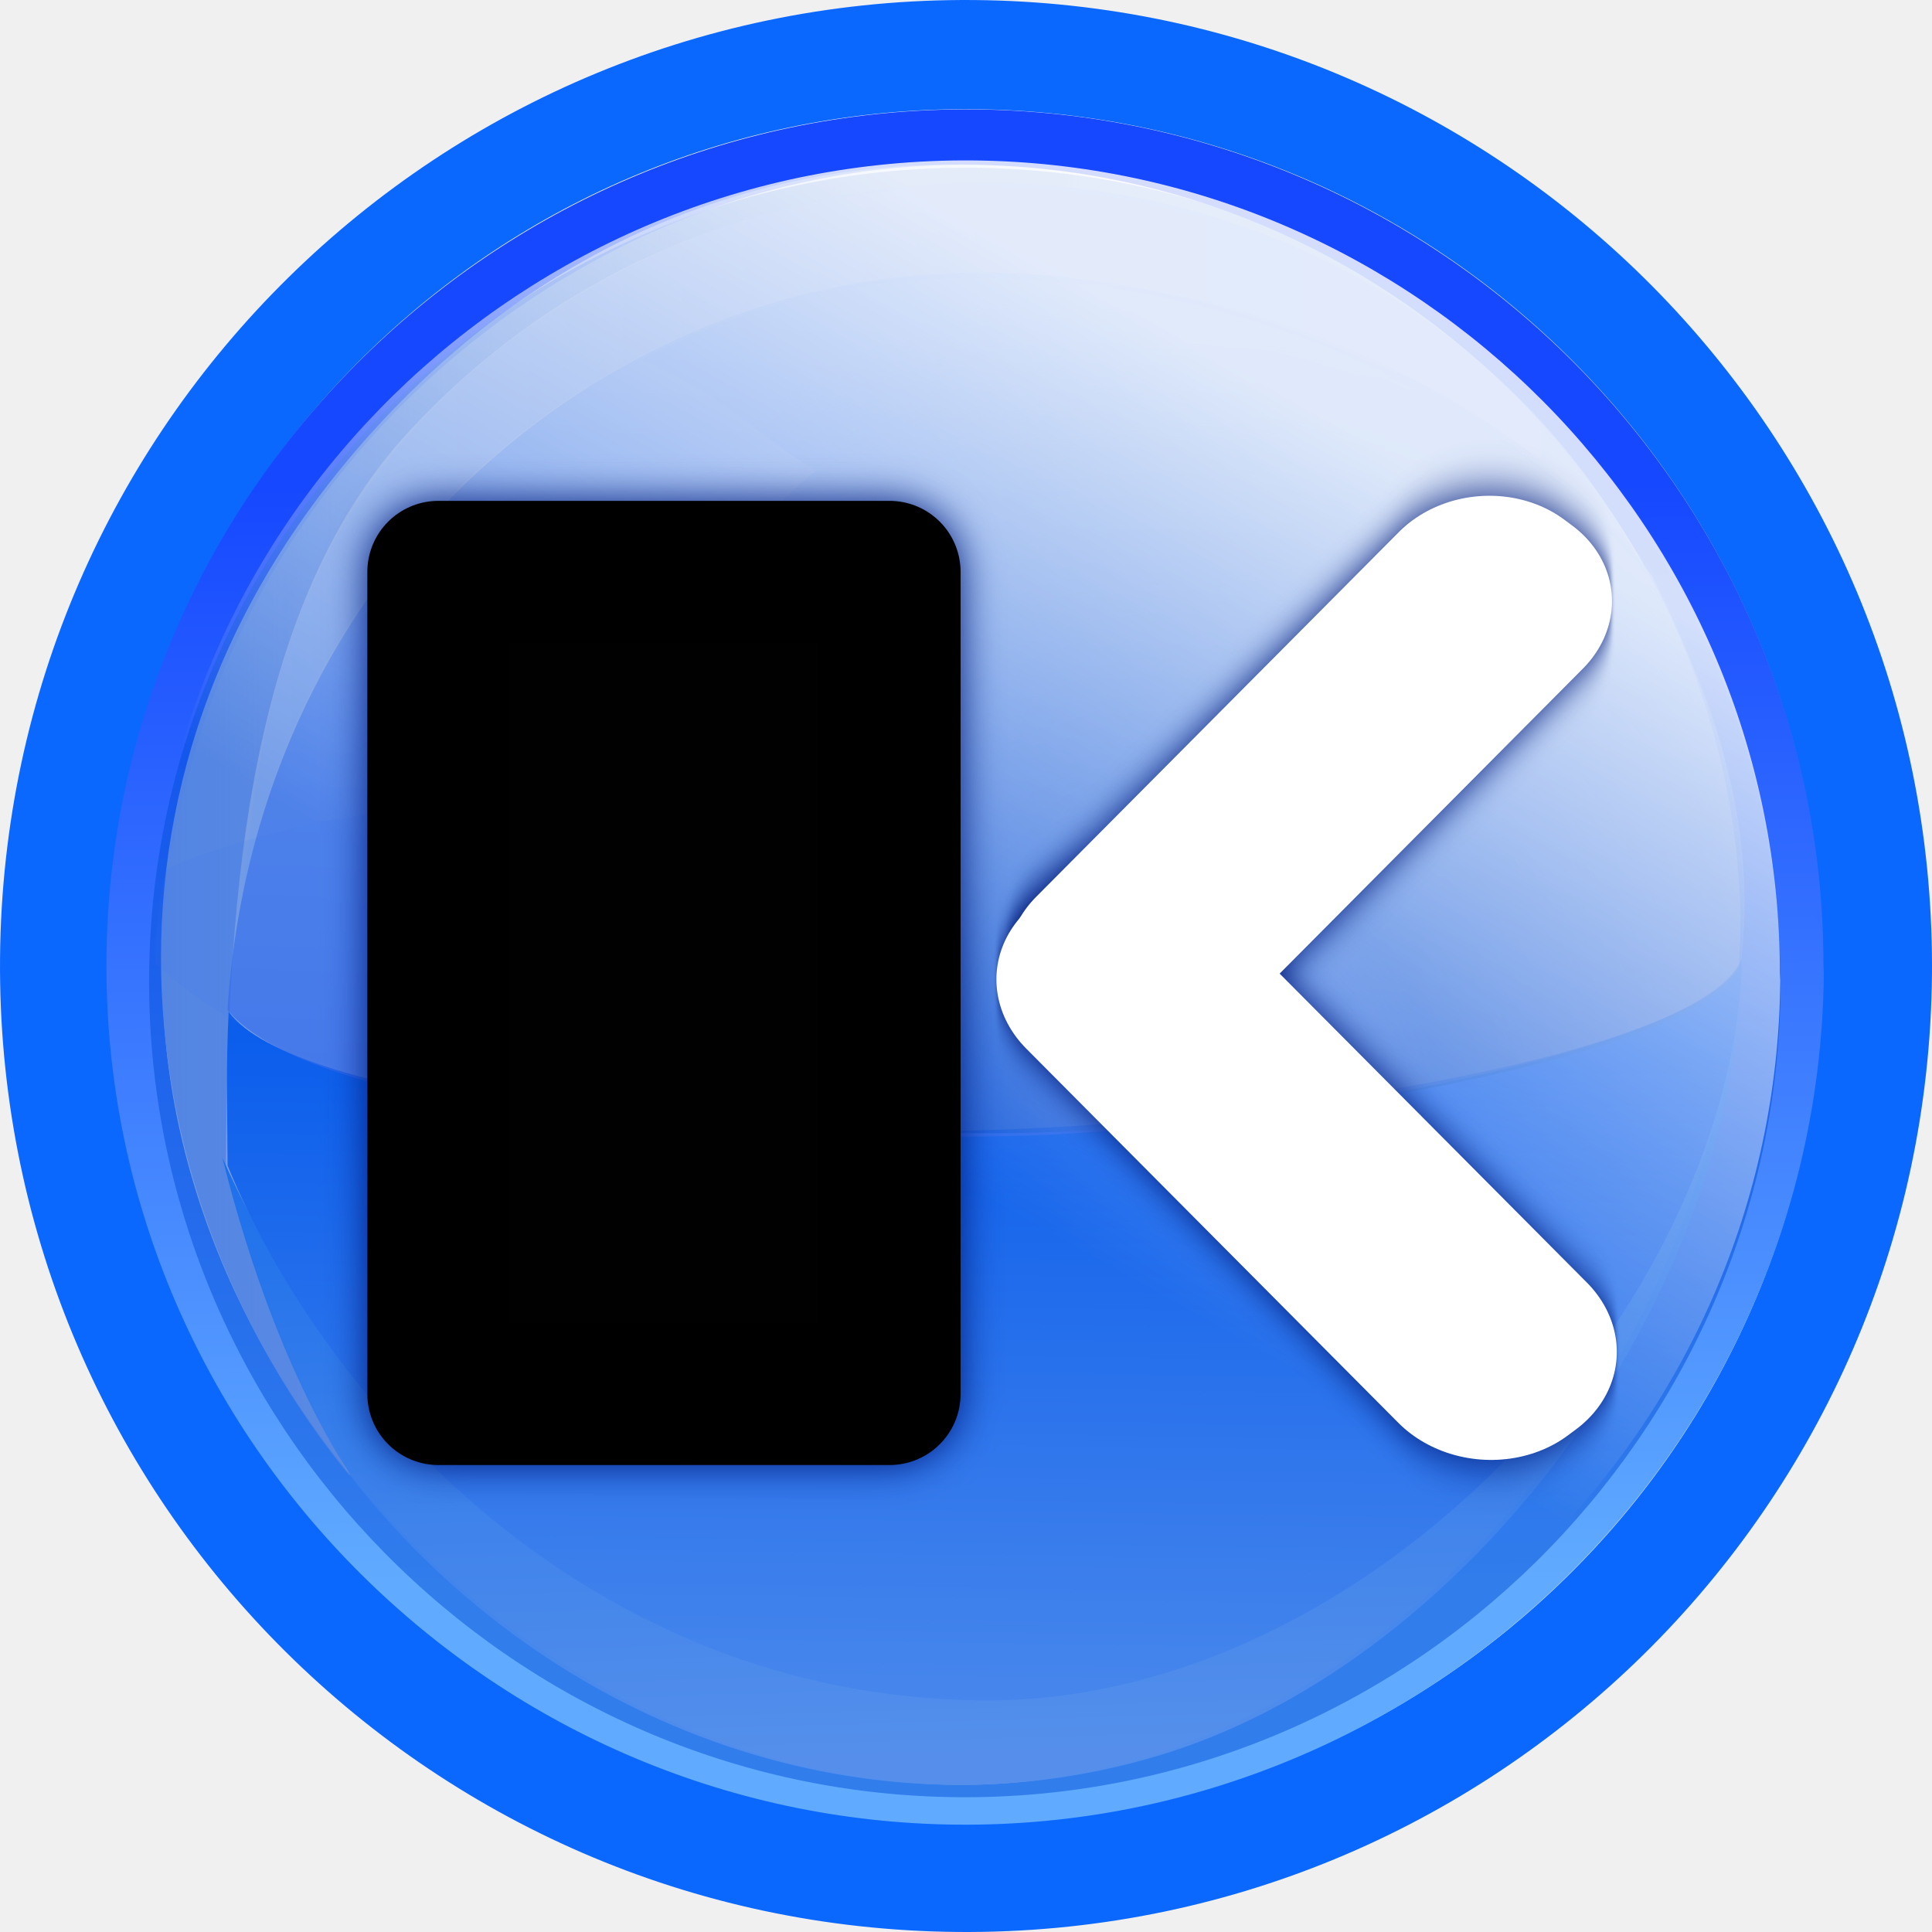
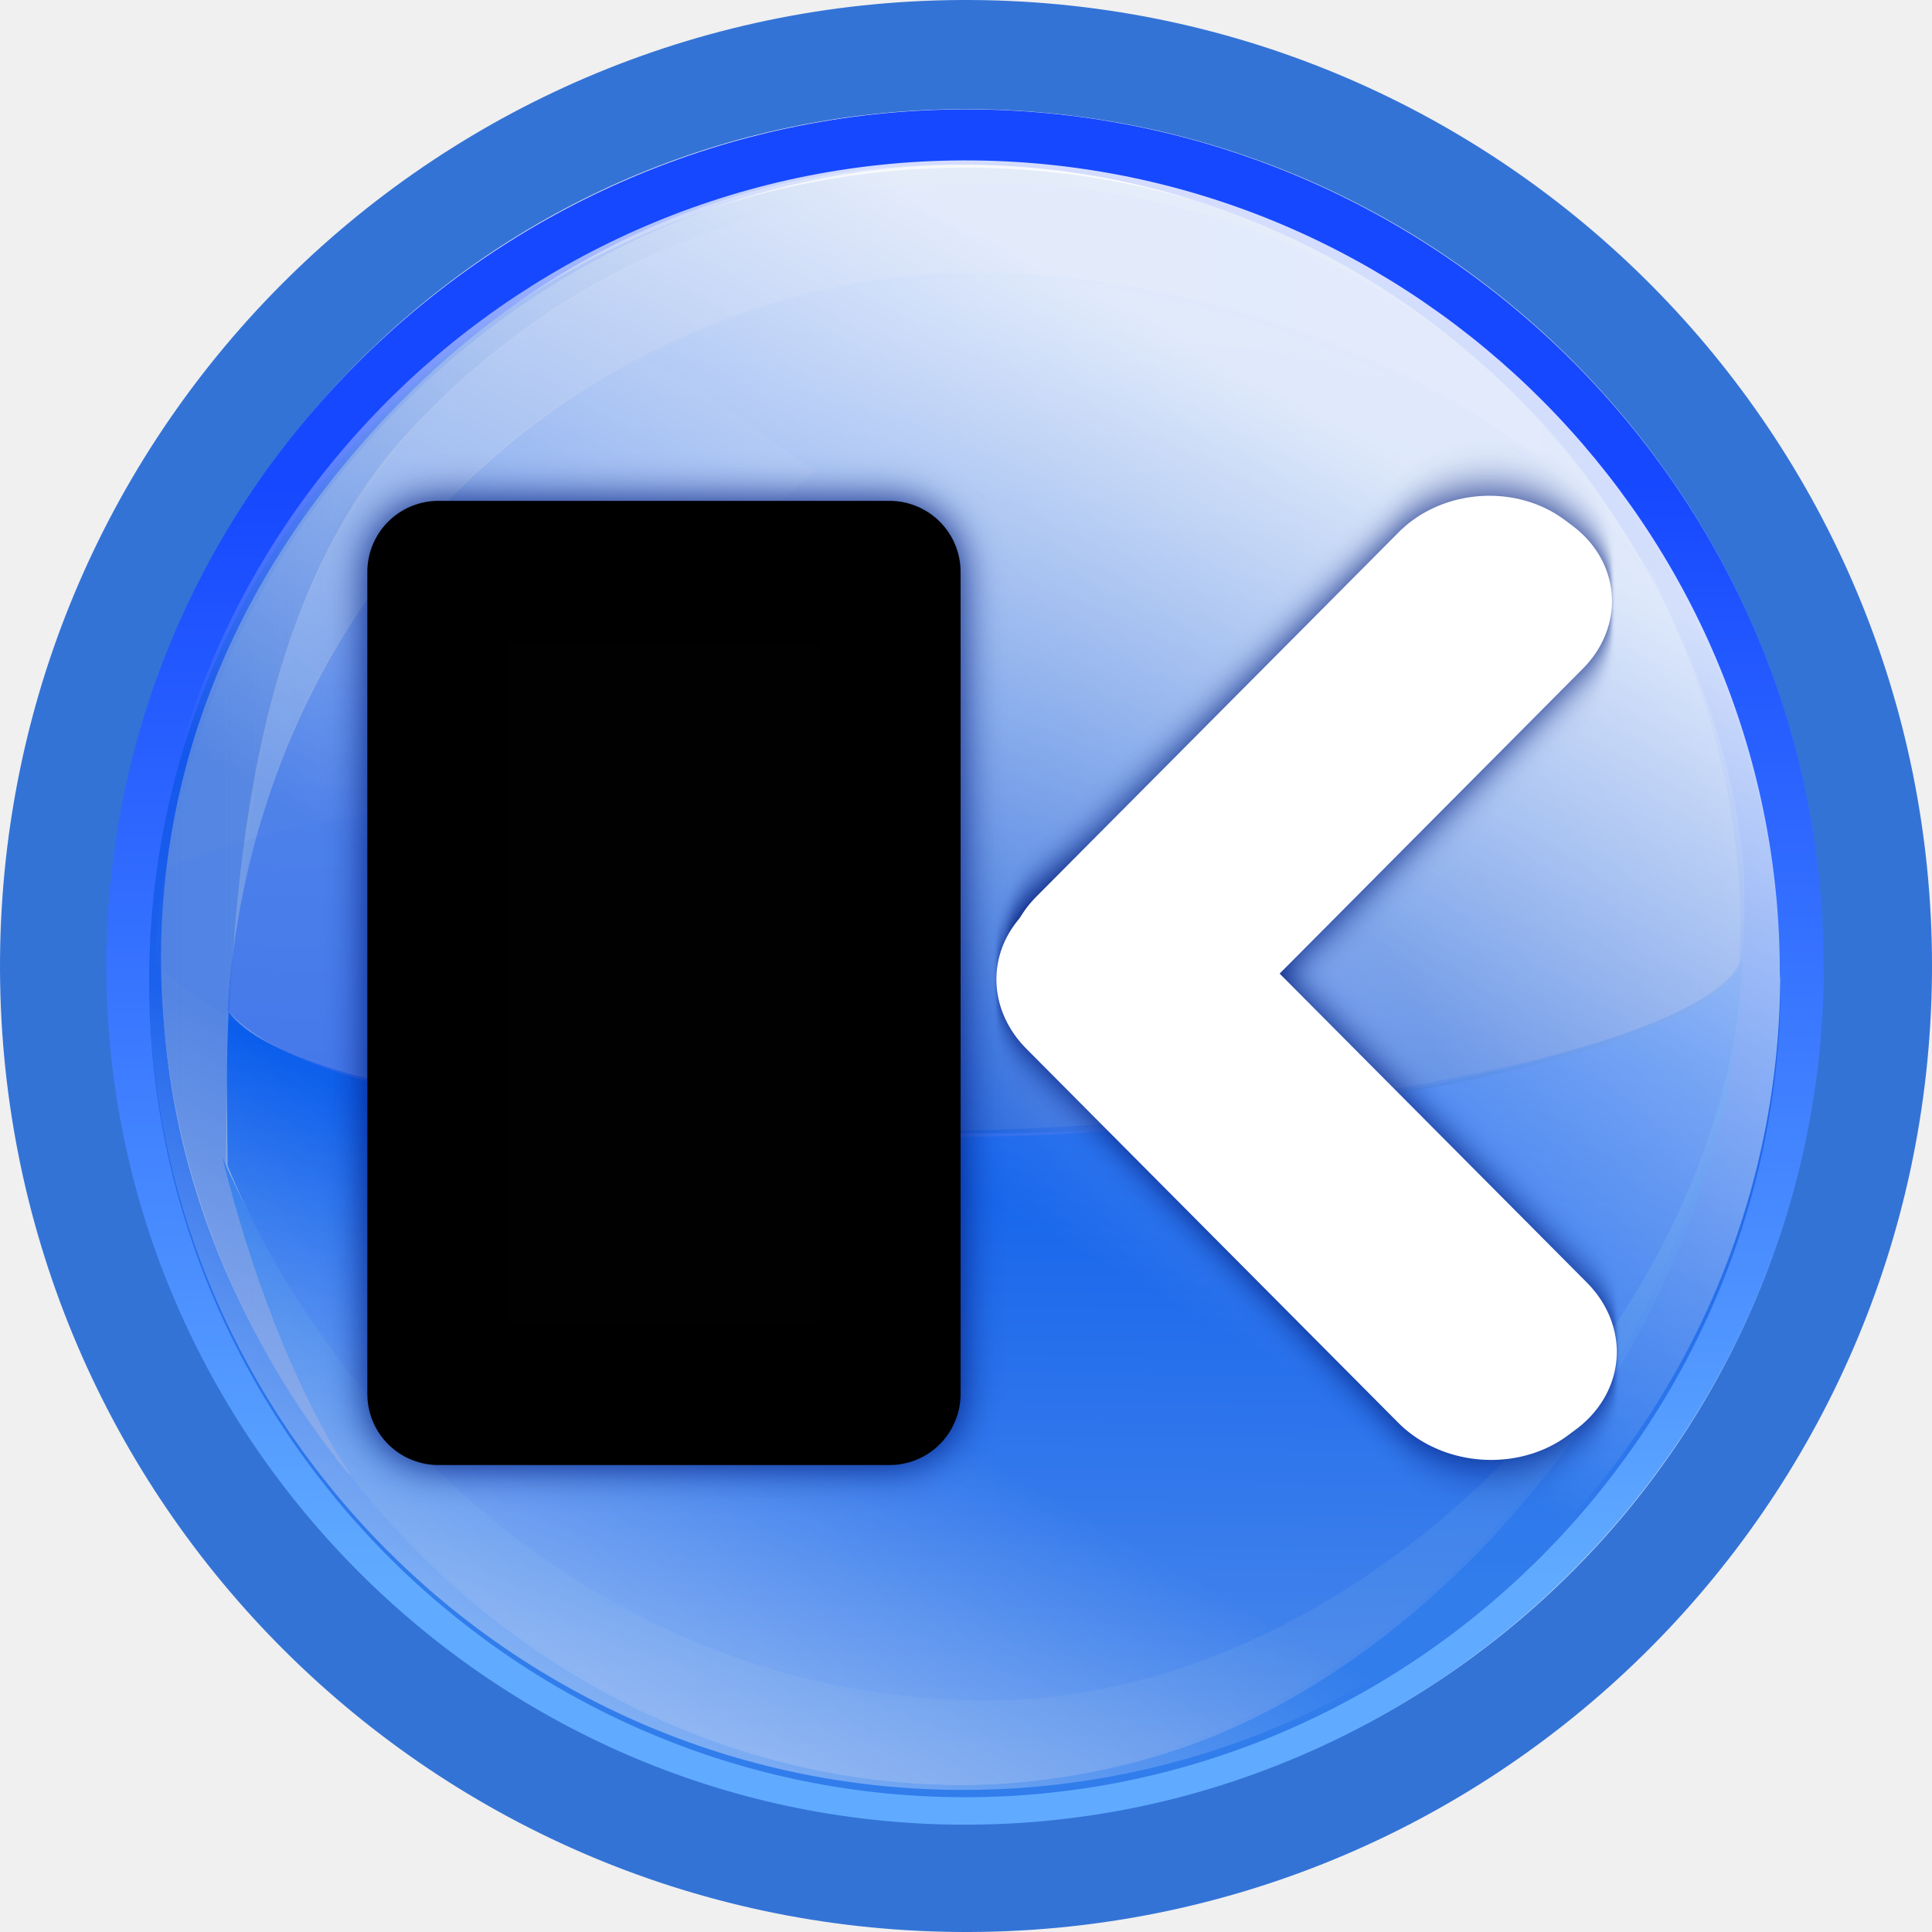
<svg xmlns="http://www.w3.org/2000/svg" xmlns:xlink="http://www.w3.org/1999/xlink" width="100mm" height="100mm" viewBox="0 0 100 100" version="1.1" id="svg5">
  <defs id="defs2">
    <clipPath clipPathUnits="userSpaceOnUse" id="clipPath4542">
      <rect style="fill:#0066ff;fill-opacity:0.955;stroke-width:1.014" id="rect4544" width="398.239" height="369.096" x="-209.859" y="-158.211" transform="matrix(0.9955554,0.0941775,-0.1098134,0.9939522,0,0)" />
    </clipPath>
    <linearGradient id="c" x1="55.344" x2="55.344" y1="154.806" y2="41.343" gradientTransform="matrix(0.999952,0,0,0.9999439,0.00327684,0.00327477)" gradientUnits="userSpaceOnUse" xlink:href="#b" />
    <linearGradient id="b">
      <stop offset="0" stop-color="#418bde" id="stop2" />
      <stop offset="1" stop-color="#001b7b" id="stop4" />
    </linearGradient>
    <linearGradient id="d" x1="62.977" x2="62.977" y1="181.128" y2="61.909" gradientUnits="userSpaceOnUse" gradientTransform="matrix(1.012131,0,0,1.012131,-0.763964,-0.76396)">
      <stop offset="0" stop-color="#a4cdec" id="stop16" />
      <stop offset="1" stop-color="#0068c6" id="stop18" />
    </linearGradient>
    <linearGradient id="e" x1="65.084" x2="65.084" y1="14.162" y2="77.263" gradientUnits="userSpaceOnUse" xlink:href="#a" gradientTransform="matrix(1.012131,0,0,1.012131,-0.763964,-0.76396)" />
    <linearGradient id="a">
      <stop offset="0" stop-color="#fff" id="stop7" />
      <stop offset="1" stop-color="#fff" stop-opacity="0" id="stop9" />
    </linearGradient>
    <linearGradient id="f" x1="27.003" x2="73.706" y1="26.375" y2="73.758" gradientUnits="userSpaceOnUse" xlink:href="#a" gradientTransform="matrix(1.012131,0,0,1.012131,-0.763964,-0.76396)" />
    <linearGradient id="g" x1="62.997" x2="62.997" y1="167.233" y2="64.977" gradientUnits="userSpaceOnUse" xlink:href="#a" gradientTransform="matrix(1.012131,0,0,1.012131,-0.763964,-0.76396)" />
    <linearGradient id="i" x1="31.053" x2="53.82" y1="21.614" y2="60.985" gradientTransform="matrix(0.9998974,-0.01009996,0.01009996,0.9998974,0.00327684,0.00327477)" gradientUnits="userSpaceOnUse" xlink:href="#a" />
    <linearGradient id="linearGradient8027">
      <stop style="stop-color:#00007a;stop-opacity:1;" offset="0" id="stop8029" />
      <stop style="stop-color:#1648ff;stop-opacity:1;" offset="1" id="stop8031" />
    </linearGradient>
    <linearGradient id="linearGradient8087">
      <stop id="stop8089" offset="0" style="stop-color:#60abff;stop-opacity:1;" />
      <stop id="stop8091" offset="1" style="stop-color:#1648ff;stop-opacity:1;" />
    </linearGradient>
    <linearGradient id="linearGradient8400">
      <stop id="stop8402" offset="0" style="stop-color:#a5bbed;stop-opacity:1;" />
      <stop id="stop8404" offset="1" style="stop-color:#a5cced;stop-opacity:0;" />
    </linearGradient>
    <linearGradient id="linearGradient8386">
      <stop style="stop-color:#e7f0ff;stop-opacity:1;" offset="0" id="stop8388" />
      <stop style="stop-color:#9db4ff;stop-opacity:1;" offset="1" id="stop8390" />
    </linearGradient>
    <linearGradient id="linearGradient8158">
      <stop style="stop-color:#a5cfff;stop-opacity:1;" offset="0" id="stop8160" />
      <stop style="stop-color:#167eff;stop-opacity:1;" offset="1" id="stop8162" />
    </linearGradient>
    <linearGradient id="linearGradient8158-9">
      <stop style="stop-color:#a5cfff;stop-opacity:1;" offset="0" id="stop8160-6" />
      <stop style="stop-color:#166eff;stop-opacity:1;" offset="1" id="stop8162-5" />
    </linearGradient>
    <linearGradient id="linearGradient8318">
      <stop id="stop8320" offset="0" style="stop-color:#a5c7ff;stop-opacity:1;" />
      <stop id="stop8322" offset="1" style="stop-color:#6085ff;stop-opacity:1;" />
    </linearGradient>
    <linearGradient id="linearGradient8370">
      <stop id="stop8372" offset="0" style="stop-color:#93beff;stop-opacity:1;" />
      <stop style="stop-color:#0051c2;stop-opacity:1" offset="0.319" id="stop8374" />
      <stop id="stop3815" offset="0.79" style="stop-color:#3379cf;stop-opacity:0.648;" />
      <stop id="stop8376" offset="1" style="stop-color:#6497ff;stop-opacity:0.224;" />
    </linearGradient>
-     <linearGradient gradientTransform="matrix(0.5662048,0,0,0.5662048,52.19284,132.3069)" y2="382.432" x2="364.463" y1="762.081" x1="365.953" gradientUnits="userSpaceOnUse" id="linearGradient8068" xlink:href="#linearGradient8087" />
-     <linearGradient xlink:href="#linearGradient8400" id="linearGradient8398" x1="118.342" y1="504.856" x2="495.98" y2="504.856" gradientUnits="userSpaceOnUse" gradientTransform="matrix(0.6406747,0,0,0.6406747,25.03779,91.39863)" />
-     <linearGradient xlink:href="#linearGradient8386" id="linearGradient8384" x1="131.828" y1="458.355" x2="572.917" y2="458.355" gradientUnits="userSpaceOnUse" gradientTransform="matrix(0.6406747,0,0,0.6406747,25.03779,91.39863)" />
-     <linearGradient xlink:href="#linearGradient8158" id="linearGradient8156" x1="382.785" y1="789.214" x2="376.209" y2="559.214" gradientUnits="userSpaceOnUse" gradientTransform="matrix(0.6406747,0,0,0.6406747,25.03779,91.39863)" />
-     <linearGradient gradientTransform="matrix(0.6406747,0,0,0.6406747,23.98732,90.34269)" y2="577.397" x2="388.331" y1="817.499" x1="384.805" gradientUnits="userSpaceOnUse" id="linearGradient8179" xlink:href="#linearGradient8158-9" />
-     <linearGradient y2="508.302" x2="371.923" y1="759.901" x1="382.785" gradientTransform="matrix(0.6406747,0,0,-0.593241,23.98732,768.086)" gradientUnits="userSpaceOnUse" id="linearGradient8213" xlink:href="#linearGradient8318" />
-     <radialGradient xlink:href="#linearGradient8370" id="radialGradient3873" cx="347.689" cy="577.143" fx="347.689" fy="577.143" r="242.475" gradientTransform="matrix(0.5529115,-0.1720077,0.2036937,0.6547649,-2.612983,155.4045)" gradientUnits="userSpaceOnUse" />
-     <linearGradient gradientTransform="matrix(0.5378945,0,0,0.5378945,62.38265,149.4595)" y2="313.384" x2="436.732" y1="582.586" x1="286.064" gradientUnits="userSpaceOnUse" id="linearGradient8068-2" xlink:href="#linearGradient8235" />
    <linearGradient id="linearGradient8235">
      <stop id="stop8231" offset="0" style="stop-color:#ffffff;stop-opacity:0" />
      <stop id="stop8233" offset="1" style="stop-color:#ffffff;stop-opacity:0.817" />
    </linearGradient>
    <filter style="color-interpolation-filters:sRGB" id="filter930" x="-0.294" y="-15.256" width="1.589" height="31.512">
      <feGaussianBlur stdDeviation="0.926" id="feGaussianBlur932" />
    </filter>
    <filter style="color-interpolation-filters:sRGB" id="filter934" x="-0.296" y="-15.364" width="1.593" height="31.727">
      <feGaussianBlur stdDeviation="0.926" id="feGaussianBlur936" />
    </filter>
    <filter style="color-interpolation-filters:sRGB" id="filter976" x="-0.263" y="-0.145" width="1.527" height="1.289">
      <feGaussianBlur stdDeviation="1.03" id="feGaussianBlur978" />
    </filter>
+     <linearGradient gradientTransform="matrix(0.1498084,0,0,0.1498084,-216.2035,17.4338)" y2="382.432" x2="364.463" y1="762.081" x1="365.953" gradientUnits="userSpaceOnUse" id="linearGradient8068" xlink:href="#linearGradient8087" />
+     <linearGradient xlink:href="#linearGradient8400" id="linearGradient8398" x1="118.342" y1="504.856" x2="495.98" y2="504.856" gradientUnits="userSpaceOnUse" gradientTransform="matrix(0.1695118,0,0,0.1695118,-223.3882,6.610147)" />
+     <linearGradient xlink:href="#linearGradient8386" id="linearGradient8384" x1="131.828" y1="458.355" x2="572.917" y2="458.355" gradientUnits="userSpaceOnUse" gradientTransform="matrix(0.1695118,0,0,0.1695118,-223.3882,6.610147)" />
+     <linearGradient xlink:href="#linearGradient8158" id="linearGradient8156" x1="382.785" y1="789.214" x2="376.209" y2="559.214" gradientUnits="userSpaceOnUse" gradientTransform="matrix(0.1695118,0,0,0.1695118,-223.3882,6.610147)" />
+     <linearGradient gradientTransform="matrix(0.1695118,0,0,0.1695118,-223.6662,6.330762)" y2="577.397" x2="388.331" y1="817.499" x1="384.805" gradientUnits="userSpaceOnUse" id="linearGradient8179" xlink:href="#linearGradient8158-9" />
+     <linearGradient y2="508.302" x2="371.923" y1="759.901" x1="382.785" gradientTransform="matrix(0.1695118,0,0,-0.1569617,-223.6662,185.6503)" gradientUnits="userSpaceOnUse" id="linearGradient8213" xlink:href="#linearGradient8318" />
+     <radialGradient xlink:href="#linearGradient8370" id="radialGradient3873" cx="347.689" cy="577.143" fx="347.689" fy="577.143" r="242.475" gradientTransform="matrix(0.1462912,-0.04551037,0.05389397,0.1732399,-230.7042,23.54502)" gradientUnits="userSpaceOnUse" />
+     <linearGradient gradientTransform="matrix(0.1423179,0,0,0.1423179,-213.5074,21.97208)" y2="313.384" x2="436.732" y1="582.586" x1="286.064" gradientUnits="userSpaceOnUse" id="linearGradient8068-2" xlink:href="#linearGradient8235" />
+     <linearGradient xlink:href="#linearGradient1395" id="linearGradient1103" gradientUnits="userSpaceOnUse" gradientTransform="matrix(-0.1423179,0,0,-0.1423179,-109.8021,178.4318)" x1="399.706" y1="398.569" x2="474.07" y2="268.431" />
+     <linearGradient id="linearGradient1395">
+       <stop id="stop1391" offset="0" style="stop-color:#ffffff;stop-opacity:0" />
+       <stop id="stop1393" offset="1" style="stop-color:#ffffff;stop-opacity:0.388" />
+     </linearGradient>
  </defs>
  <g id="layer1">
-     <g id="g15516" transform="matrix(0.2645833,0,0,0.2645833,-18.43617,-67.29989)">
-       <path id="path7485-5" style="color:#000000;display:inline;overflow:visible;visibility:visible;fill:#0b68ff;fill-opacity:1;stroke:none;stroke-width:0.32;marker:none;enable-background:accumulate" d="M 426.276,443.308 C 426.259,351.292 352.068,276.493 260.056,275.725 167.485,274.952 91.816,349.369 91.043,441.939 90.27,534.509 164.687,610.179 257.257,610.952 c 92.57,0.773 168.24,-73.644 169.013,-166.214 m 21.356,0.178 C 446.755,549.281 361.444,633.179 257.079,632.308 152.714,631.437 68.815,546.126 69.687,441.761 70.558,337.396 155.869,253.497 260.234,254.369 363.97,255.234 447.614,339.564 447.633,443.304" />
-       <path id="path7485-5-0" style="color:#000000;display:inline;overflow:visible;visibility:visible;fill:url(#linearGradient8068);fill-opacity:1;stroke:none;stroke-width:0.32;marker:none;enable-background:accumulate" d="m 410.146,432.505 c -2.224,-79.352 -69.497,-145.23 -150.814,-145.909 -81.81,-0.683 -157.183,69.165 -157.866,157.447 -0.633,81.811 73.654,158.798 155.464,159.481 81.81,0.683 153.215,-84.016 153.25,-170.356 m 16.29,11.484 c -0.77,92.234 -77.135,167.432 -169.369,166.662 C 164.866,610.544 89.738,534.178 90.508,441.944 91.278,349.71 167.897,274.997 260.132,275.767 c 91.678,0.765 166.247,75.698 166.263,167.379" />
-       <path style="fill:url(#linearGradient8398);fill-opacity:1;stroke:none;stroke-width:0.641" d="m 342.479,312.757 c -45.856,-32.325 -132.814,-45.098 -197.228,23.137 -64.414,68.234 -50.659,154.065 -7.068,207.287 -10.001,-17.727 -18.966,-38.529 -24.308,-60.844 0.408,-46.088 2.366,-107.724 36.068,-143.855 59.844,-64.157 147.904,-53.635 192.536,-25.725 z" id="path8112" />
-       <path style="opacity:0.687;fill:url(#linearGradient8384);fill-opacity:1;stroke:none;stroke-width:0.641" d="M 392.091,366.973 C 354.32,292.863 258.25,268.942 185.845,310.265 c -62.938,35.92 -65.632,91.13 -68.848,120.796 8.137,-48.165 40.371,-92.119 90.014,-112.487 56.717,-23.27 141.654,-4.385 185.08,48.398 z" id="path8112-1" />
-       <path style="opacity:0.955;fill:url(#linearGradient8156);fill-opacity:1;stroke:none;stroke-width:0.641" d="m 113.176,480.802 c 5.405,21.653 13.688,44.73 25.641,63.055 39.005,49.316 102.354,71.765 159.901,53.201 57.547,-18.564 109.933,-86.353 111.636,-153.761 -7.039,55.732 -47.027,120.971 -120.395,139.563 C 216.592,601.453 142.85,548.095 113.176,480.802 Z" id="path8112-1-2" />
-       <path style="fill:url(#linearGradient8179);fill-opacity:1;stroke:none;stroke-width:0.641" d="m 114.413,452.288 c -0.544,11.128 -0.27,18.187 -0.214,30.106 18.869,46.113 70.439,103.68 147.099,104.617 76.661,0.937 147.608,-77.551 149.15,-145.228 -7.039,18.665 -90.971,32.002 -147.864,33.662 -56.893,1.661 -135.429,-5.745 -148.171,-23.157 z" id="path8112-1-2-8" />
-       <path style="opacity:0.687;fill:url(#linearGradient8213);fill-opacity:1;stroke:none;stroke-width:0.641" d="m 114.184,451.929 c 5.679,-87.977 75.727,-144.708 147.789,-144.276 49.913,0.299 103.483,24.885 130.914,59.296 10.44,21.516 20.415,45.207 17.561,74.148 -1.09,16.81 -91.299,35.297 -148.65,35.59 -57.351,0.293 -130.982,-4.729 -147.614,-24.758 z" id="path8112-1-2-8-1" />
-       <path style="opacity:0.484;fill:url(#radialGradient3873);fill-opacity:1;stroke:none;stroke-width:0.641" d="m 100.067,442.816 c 0.135,-11.787 2.093,-18.452 2.093,-18.452 25.906,-11.411 65.595,-14.678 77.809,-13.328 9.999,-18.798 33.594,-52.108 49.371,-64.621 -7.956,-4.294 -19.569,-15.669 -34.042,-21.719 20.882,-11.083 44.13,-17.001 67.591,-16.861 49.913,0.299 102.512,22.62 130.914,59.296 10.44,21.516 19.271,46.351 16.417,75.292 -3.378,17.039 -88.213,33.344 -145.564,33.637 -60.891,-0.333 -127.51,0.742 -164.588,-33.245 z" id="path8112-1-2-8-1-1" />
-       <path style="color:#000000;display:inline;overflow:visible;visibility:visible;fill:#014dd8;fill-opacity:0.496;stroke:none;stroke-width:0.304;marker:none;enable-background:accumulate" d="M 418.017,447.617 C 417.286,535.239 344.739,606.677 257.116,605.945 169.494,605.214 98.122,532.667 98.853,445.044 99.585,357.422 172.373,286.445 259.996,287.177 c 87.095,0.727 157.935,71.913 157.95,159.01" id="path7909-2" />
-       <path style="color:#000000;display:inline;overflow:visible;visibility:visible;fill:url(#linearGradient8068-2);fill-opacity:1;stroke:none;stroke-width:0.304;marker:none;enable-background:accumulate" d="M 417.946,446.187 C 417.214,533.809 344.667,605.247 257.045,604.516 169.423,603.784 98.05,531.237 98.782,443.615 99.513,355.992 172.302,285.016 259.924,285.747 c 87.095,0.727 157.935,71.913 157.95,159.01" id="path7909" />
+     <g id="g1542" transform="translate(211.5766,-49.7275)">
+       <path id="path7485-5" style="color:#000000;display:inline;overflow:visible;visibility:visible;fill:#3473d6;fill-opacity:1;stroke:none;stroke-width:0.085;marker:none;enable-background:accumulate" d="m -117.227,99.72 c -0.004,-24.346 -19.634,-44.137 -43.979,-44.34 -24.493,-0.204 -44.514,19.485 -44.718,43.978 -0.204,24.493 19.485,44.514 43.978,44.718 24.493,0.204 44.514,-19.485 44.718,-43.978 m 5.65,0.047 c -0.231,27.613 -22.802,49.811 -50.416,49.581 -27.613,-0.231 -49.811,-22.802 -49.581,-50.416 0.231,-27.613 22.802,-49.811 50.416,-49.581 27.447,0.229 49.578,22.541 49.583,49.989" />
+       <path id="path7485-5-0" style="color:#000000;display:inline;overflow:visible;visibility:visible;fill:url(#linearGradient8068);fill-opacity:1;stroke:none;stroke-width:0.085;marker:none;enable-background:accumulate" d="m -121.495,96.861 c -0.588,-20.995 -18.388,-38.425 -39.903,-38.605 -21.646,-0.181 -41.588,18.3 -41.769,41.658 -0.167,21.646 19.488,42.015 41.133,42.196 21.646,0.181 40.538,-22.229 40.547,-45.073 m 4.31,3.038 c -0.204,24.404 -20.409,44.3 -44.812,44.096 -24.404,-0.204 -44.281,-20.409 -44.078,-44.812 0.204,-24.404 20.476,-44.171 44.88,-43.968 24.257,0.202 43.986,20.028 43.991,44.286" />
+       <path style="fill:url(#linearGradient8398);fill-opacity:1;stroke:none;stroke-width:0.17" d="m -139.399,65.178 c -12.133,-8.553 -35.14,-11.932 -52.183,6.122 -17.043,18.054 -13.404,40.763 -1.87,54.845 -2.646,-4.69 -5.018,-10.194 -6.432,-16.098 0.108,-12.194 0.626,-28.502 9.543,-38.062 15.834,-16.975 39.133,-14.191 50.942,-6.807 z" id="path8112" />
+       <path style="opacity:0.687;fill:url(#linearGradient8384);fill-opacity:1;stroke:none;stroke-width:0.17" d="m -126.272,79.522 c -9.994,-19.608 -35.412,-25.937 -54.569,-15.004 -16.652,9.504 -17.365,24.111 -18.216,31.961 2.153,-12.744 10.681,-24.373 23.816,-29.762 15.006,-6.157 37.479,-1.16 48.969,12.805 z" id="path8112-1" />
+       <path style="opacity:0.955;fill:url(#linearGradient8156);fill-opacity:1;stroke:none;stroke-width:0.17" d="m -200.068,109.64 c 1.43,5.729 3.622,11.835 6.784,16.683 10.32,13.048 27.081,18.988 42.307,14.076 15.226,-4.912 29.086,-22.848 29.537,-40.682 -1.863,14.746 -12.443,32.007 -31.854,36.926 -19.412,4.919 -38.923,-9.198 -46.774,-27.003 z" id="path8112-1-2" />
+       <path style="fill:url(#linearGradient8179);fill-opacity:1;stroke:none;stroke-width:0.17" d="m -199.741,102.096 c -0.144,2.944 -0.071,4.812 -0.057,7.965 4.993,12.201 18.637,27.432 38.92,27.68 20.283,0.248 39.055,-20.519 39.463,-38.425 -1.863,4.938 -24.069,8.467 -39.122,8.907 -15.053,0.439 -35.832,-1.52 -39.204,-6.127 z" id="path8112-1-2-8" />
+       <path style="opacity:0.687;fill:url(#linearGradient8213);fill-opacity:1;stroke:none;stroke-width:0.17" d="m -199.802,102 c 1.503,-23.277 20.036,-38.287 39.102,-38.173 13.206,0.079 27.38,6.584 34.638,15.689 2.762,5.693 5.401,11.961 4.646,19.618 -0.288,4.448 -24.156,9.339 -39.33,9.417 -15.174,0.077 -34.656,-1.251 -39.056,-6.551 z" id="path8112-1-2-8-1" />
+       <path style="opacity:0.484;fill:url(#radialGradient3873);fill-opacity:1;stroke:none;stroke-width:0.17" d="m -203.537,99.589 c 0.036,-3.119 0.554,-4.882 0.554,-4.882 6.854,-3.019 17.355,-3.884 20.587,-3.526 2.646,-4.974 8.888,-13.787 13.063,-17.098 -2.105,-1.136 -5.178,-4.146 -9.007,-5.746 5.525,-2.932 11.676,-4.498 17.883,-4.461 13.206,0.079 27.123,5.985 34.638,15.689 2.762,5.693 5.099,12.264 4.344,19.921 -0.894,4.508 -23.34,8.822 -38.514,8.9 -16.111,-0.088 -33.737,0.196 -43.547,-8.796 z" id="path8112-1-2-8-1-1" />
+       <path style="color:#000000;display:inline;overflow:visible;visibility:visible;fill:#014dd8;fill-opacity:0.496;stroke:none;stroke-width:0.081;marker:none;enable-background:accumulate" d="m -119.412,100.859 c -0.194,23.183 -19.388,42.085 -42.572,41.891 -23.183,-0.194 -42.067,-19.388 -41.874,-42.572 0.194,-23.183 19.452,-41.963 42.636,-41.769 23.044,0.192 41.787,19.027 41.791,42.071" id="path7909-2" />
+       <path style="color:#000000;display:inline;overflow:visible;visibility:visible;fill:url(#linearGradient8068-2);fill-opacity:1;stroke:none;stroke-width:0.081;marker:none;enable-background:accumulate" d="m -119.431,100.481 c -0.194,23.183 -19.388,42.085 -42.572,41.891 -23.183,-0.194 -42.067,-19.388 -41.874,-42.572 0.194,-23.183 19.452,-41.963 42.636,-41.769 23.044,0.192 41.787,19.027 41.791,42.071" id="path7909" />
+       <path style="color:#000000;display:inline;overflow:visible;visibility:visible;fill:url(#linearGradient1103);fill-opacity:1;stroke:none;stroke-width:0.081;marker:none;enable-background:accumulate" d="m -203.878,99.923 c 0.194,-23.183 19.388,-42.085 42.572,-41.891 23.183,0.194 42.067,19.388 41.874,42.572 -0.194,23.183 -19.452,41.963 -42.636,41.769 -23.044,-0.192 -41.787,-19.027 -41.791,-42.071" id="path1101" />
    </g>
    <rect style="fill:#001b7b;fill-opacity:1;stroke:#001b7b;stroke-width:7.355;stroke-linecap:round;stroke-linejoin:round;stroke-miterlimit:4;stroke-dasharray:none;stroke-opacity:1;filter:url(#filter976)" id="rect938" width="23.351" height="42.55" x="-46.042" y="29.602" transform="scale(-1,1)" />
    <rect style="fill:#010101;fill-opacity:1;stroke:#000000;stroke-width:7.355;stroke-linecap:round;stroke-linejoin:round;stroke-miterlimit:4;stroke-dasharray:none;stroke-opacity:1" id="rect848" width="23.351" height="42.55" x="-46.042" y="29.602" transform="scale(-1,1)" />
    <rect style="fill:#001b7b;stroke:#001b7b;stroke-width:11.347;stroke-linecap:round;stroke-linejoin:round;stroke-miterlimit:4;stroke-dasharray:none;stroke-opacity:1;fill-opacity:1;filter:url(#filter934)" id="rect890" width="26.633" height="0.514" x="-21.329" y="77.166" transform="matrix(-0.7051182,0.7090898,0.8024902,0.5966654,0,0)" />
    <rect style="fill:#001b7b;stroke:#001b7b;stroke-width:11.637;stroke-linecap:round;stroke-linejoin:round;stroke-miterlimit:4;stroke-dasharray:none;stroke-opacity:1;fill-opacity:1;filter:url(#filter930)" id="rect892" width="27.312" height="0.527" x="-103.343" y="5.206" transform="matrix(-0.7051182,-0.7090898,0.8024902,-0.5966654,0,0)" />
    <rect style="fill:#ffffff;stroke:#ffffff;stroke-width:11.637;stroke-linecap:round;stroke-linejoin:round;stroke-miterlimit:4;stroke-dasharray:none;stroke-opacity:1" id="rect967-3" width="27.312" height="0.527" x="-103.343" y="5.206" transform="matrix(-0.7051182,-0.7090898,0.8024902,-0.5966654,0,0)" />
    <rect style="fill:#ffffff;stroke:#ffffff;stroke-width:11.347;stroke-linecap:round;stroke-linejoin:round;stroke-miterlimit:4;stroke-dasharray:none;stroke-opacity:1" id="rect967" width="26.633" height="0.514" x="-21.329" y="77.166" transform="matrix(-0.7051182,0.7090898,0.8024902,0.5966654,0,0)" />
  </g>
</svg>
